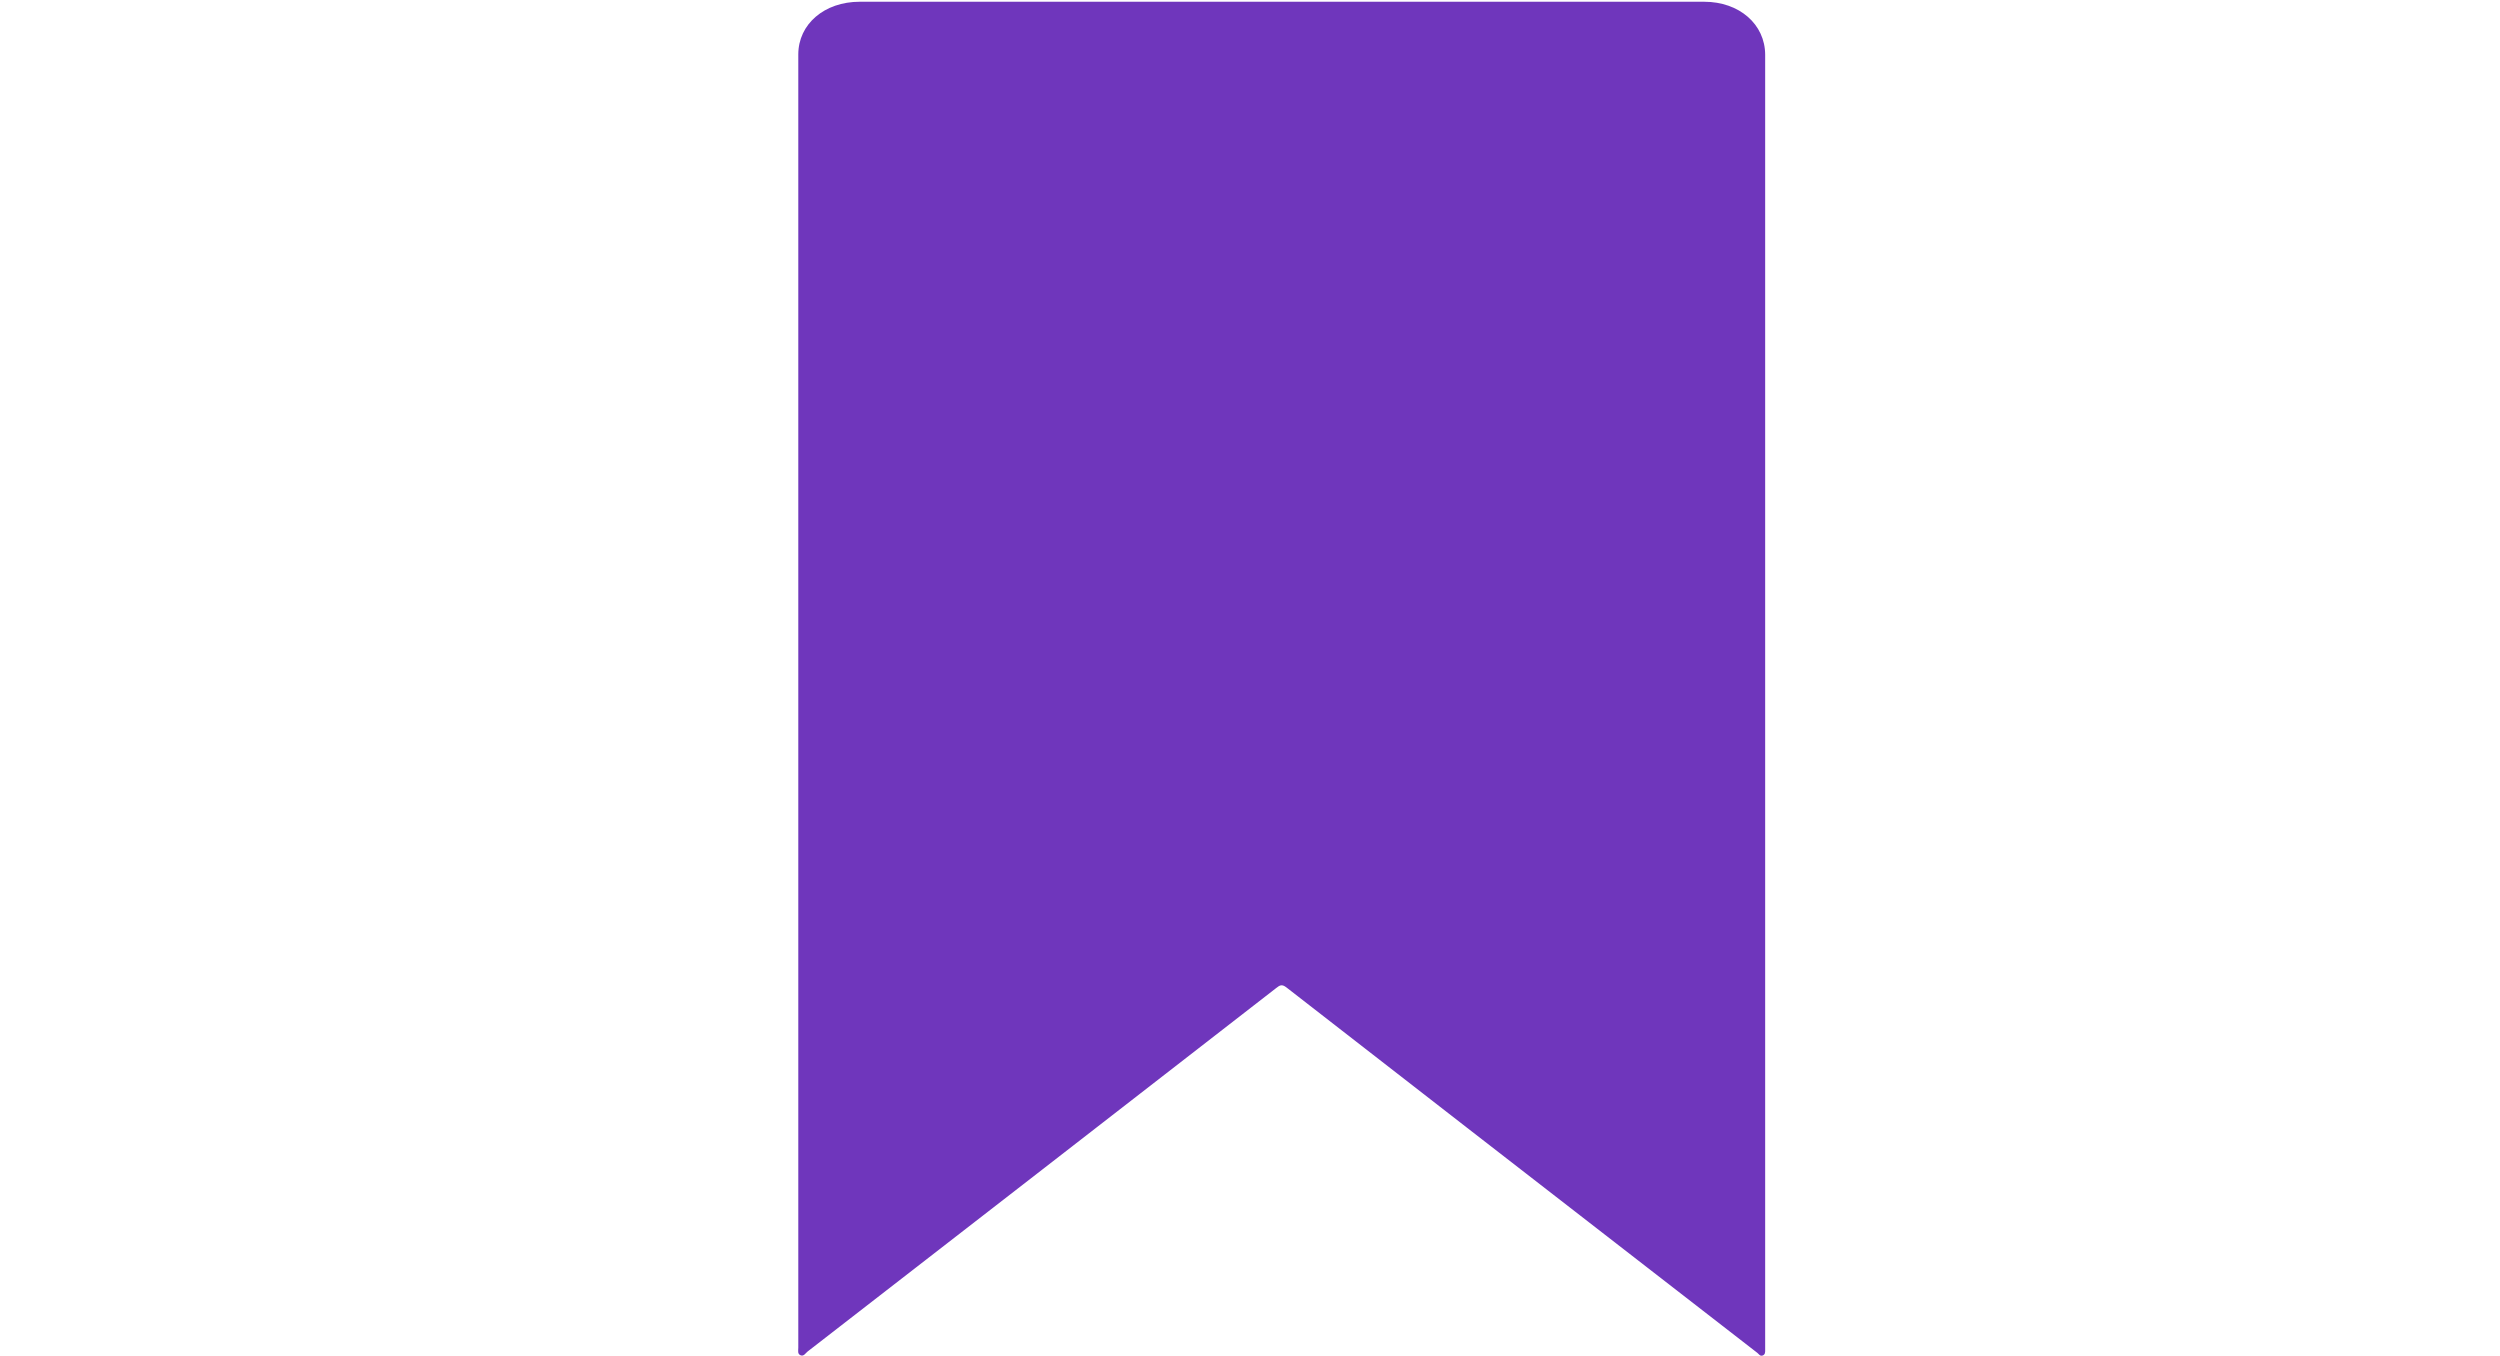
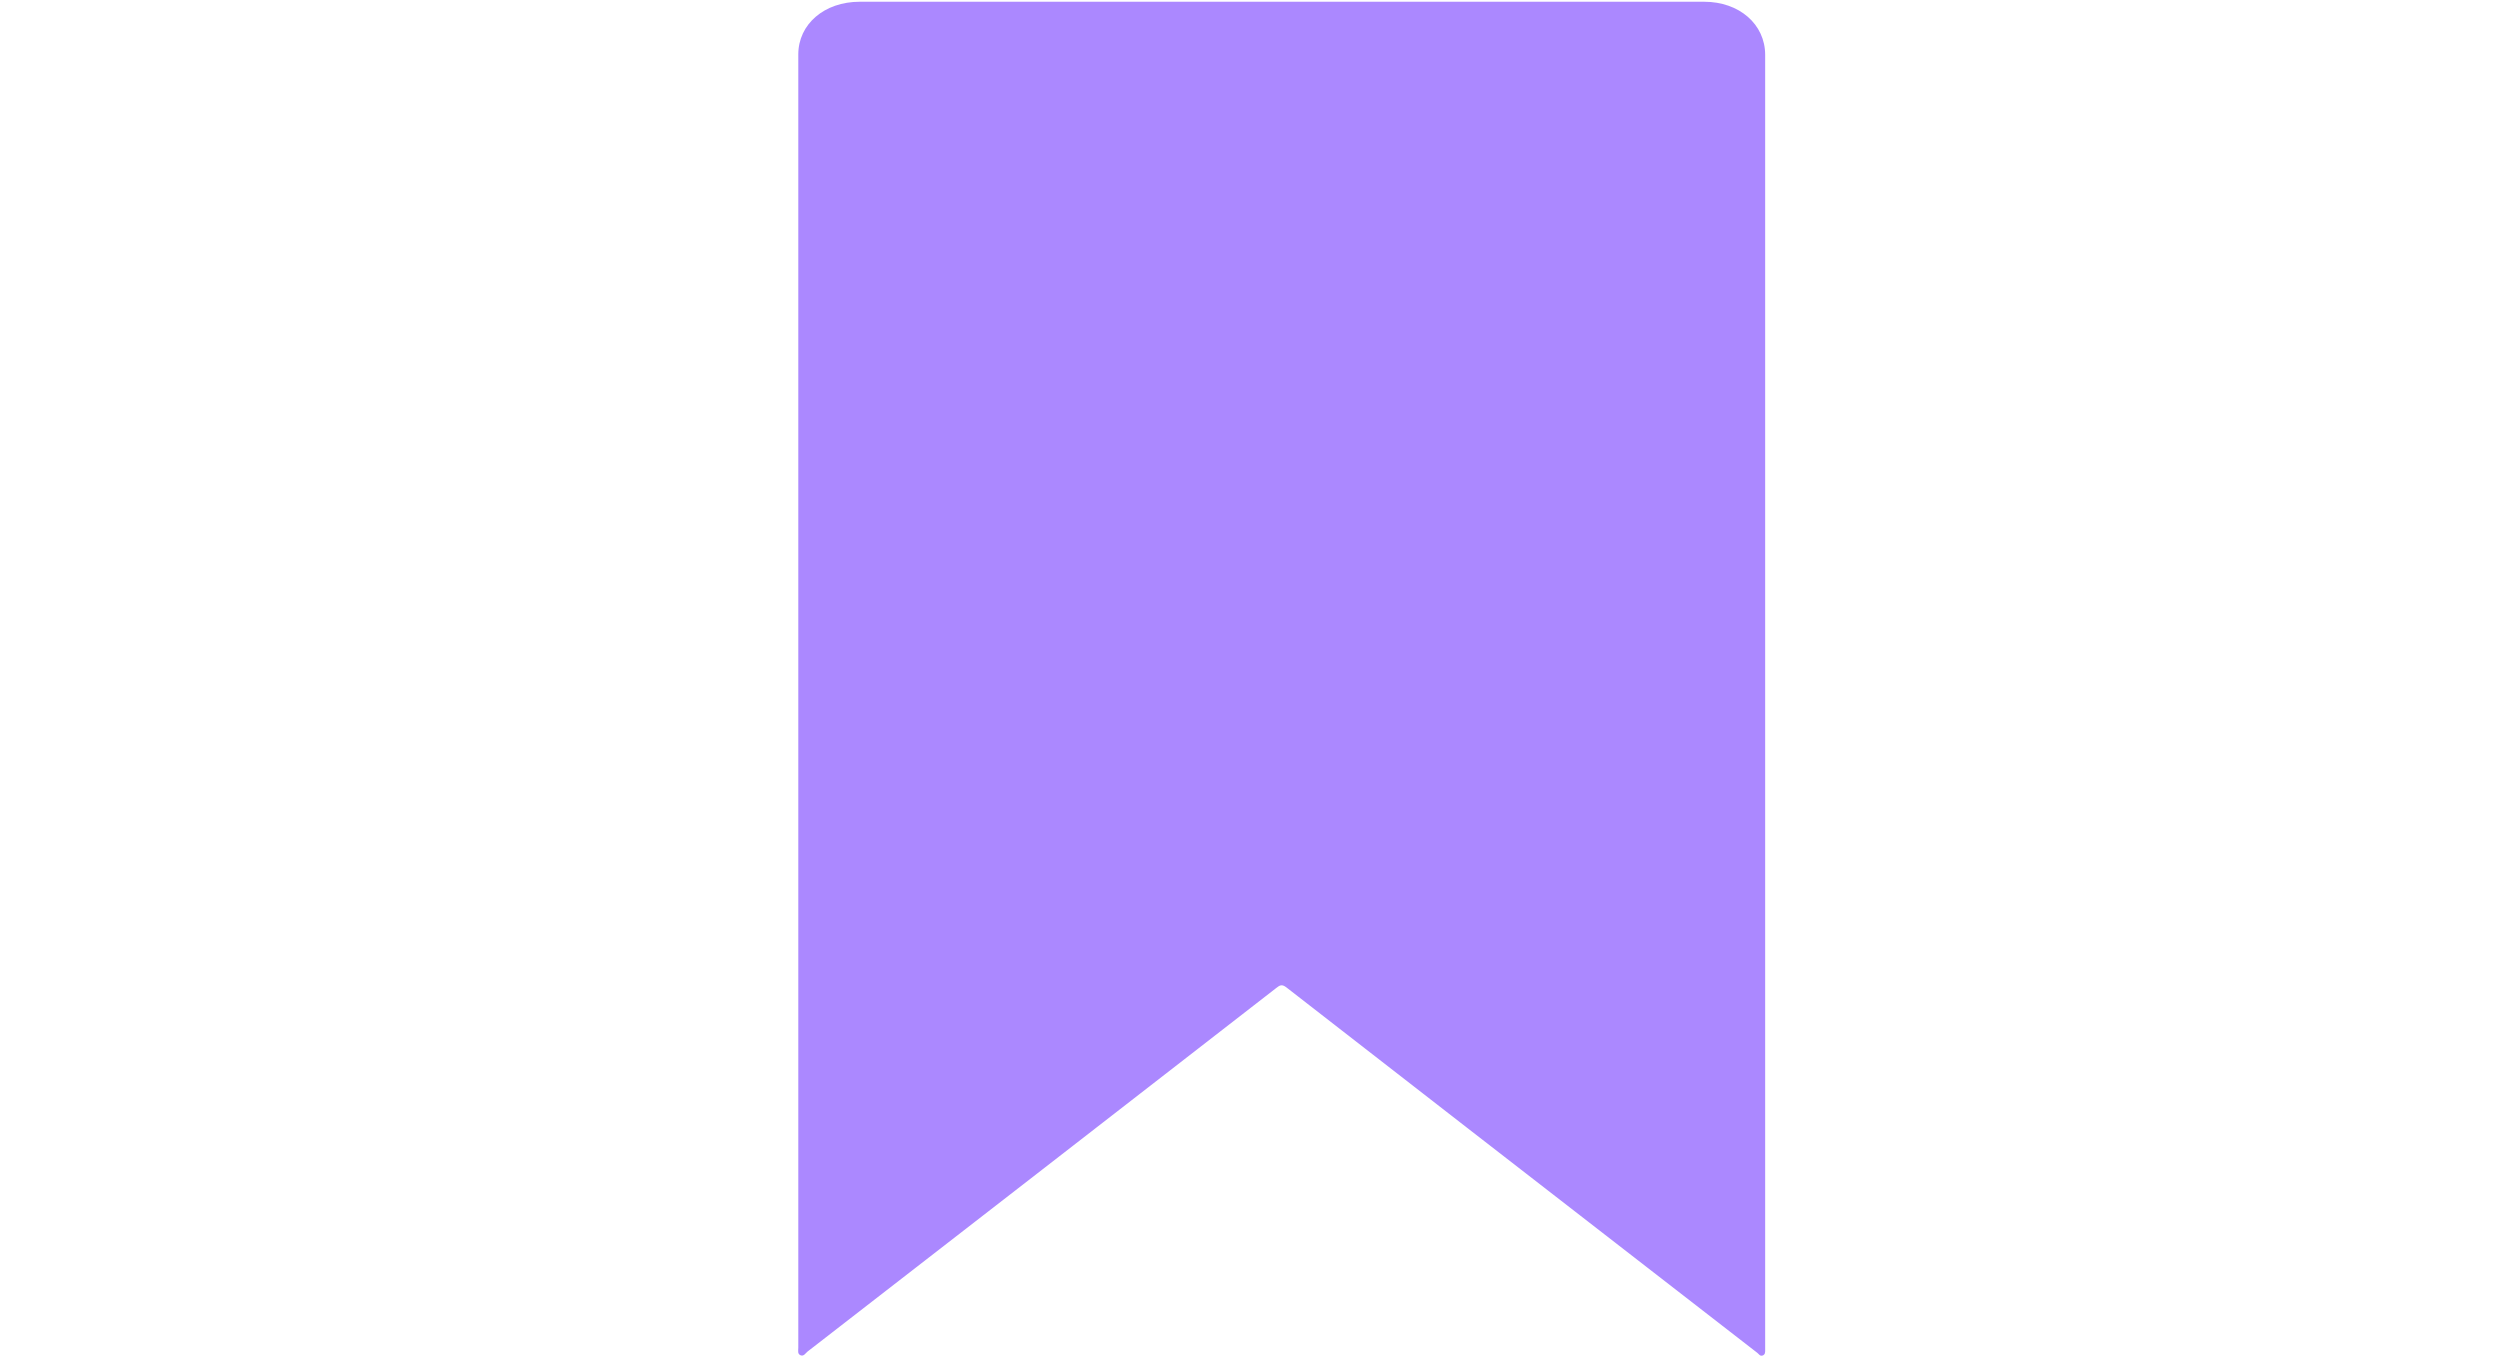
<svg xmlns="http://www.w3.org/2000/svg" version="1.1" id="Layer_1" x="0px" y="0px" width="120px" height="65.075px" viewBox="0 0 120 65.075" enable-background="new 0 0 120 65.075" xml:space="preserve">
-   <path fill-rule="evenodd" clip-rule="evenodd" fill="#6F36BC" d="M84.603,65.066c-0.121,0.041-0.179-0.072-0.249-0.127  c-1.768-1.368-3.535-2.738-5.297-4.107c-5.771-4.474-11.543-8.949-17.305-13.433c-0.226-0.176-0.324-0.105-0.497,0.029  c-7.493,5.816-14.988,11.633-22.488,17.443c-0.099,0.077-0.183,0.244-0.335,0.184c-0.163-0.062-0.114-0.232-0.114-0.365  c0-20.692,0-41.386,0-62.077c0-1.455,1.252-2.529,2.947-2.529c13.512-0.002,27.023-0.002,40.537,0c1.685,0,2.924,1.083,2.926,2.545  v62.178C84.729,64.91,84.729,65.022,84.603,65.066z" />
+   <path fill-rule="evenodd" clip-rule="evenodd" fill="#AB88FF" d="M84.603,65.066c-0.121,0.041-0.179-0.072-0.249-0.127  c-1.768-1.368-3.535-2.738-5.297-4.107c-5.771-4.474-11.543-8.949-17.305-13.433c-0.226-0.176-0.324-0.105-0.497,0.029  c-7.493,5.816-14.988,11.633-22.488,17.443c-0.099,0.077-0.183,0.244-0.335,0.184c-0.163-0.062-0.114-0.232-0.114-0.365  c0-20.692,0-41.386,0-62.077c0-1.455,1.252-2.529,2.947-2.529c13.512-0.002,27.023-0.002,40.537,0c1.685,0,2.924,1.083,2.926,2.545  v62.178C84.729,64.91,84.729,65.022,84.603,65.066z" />
</svg>
